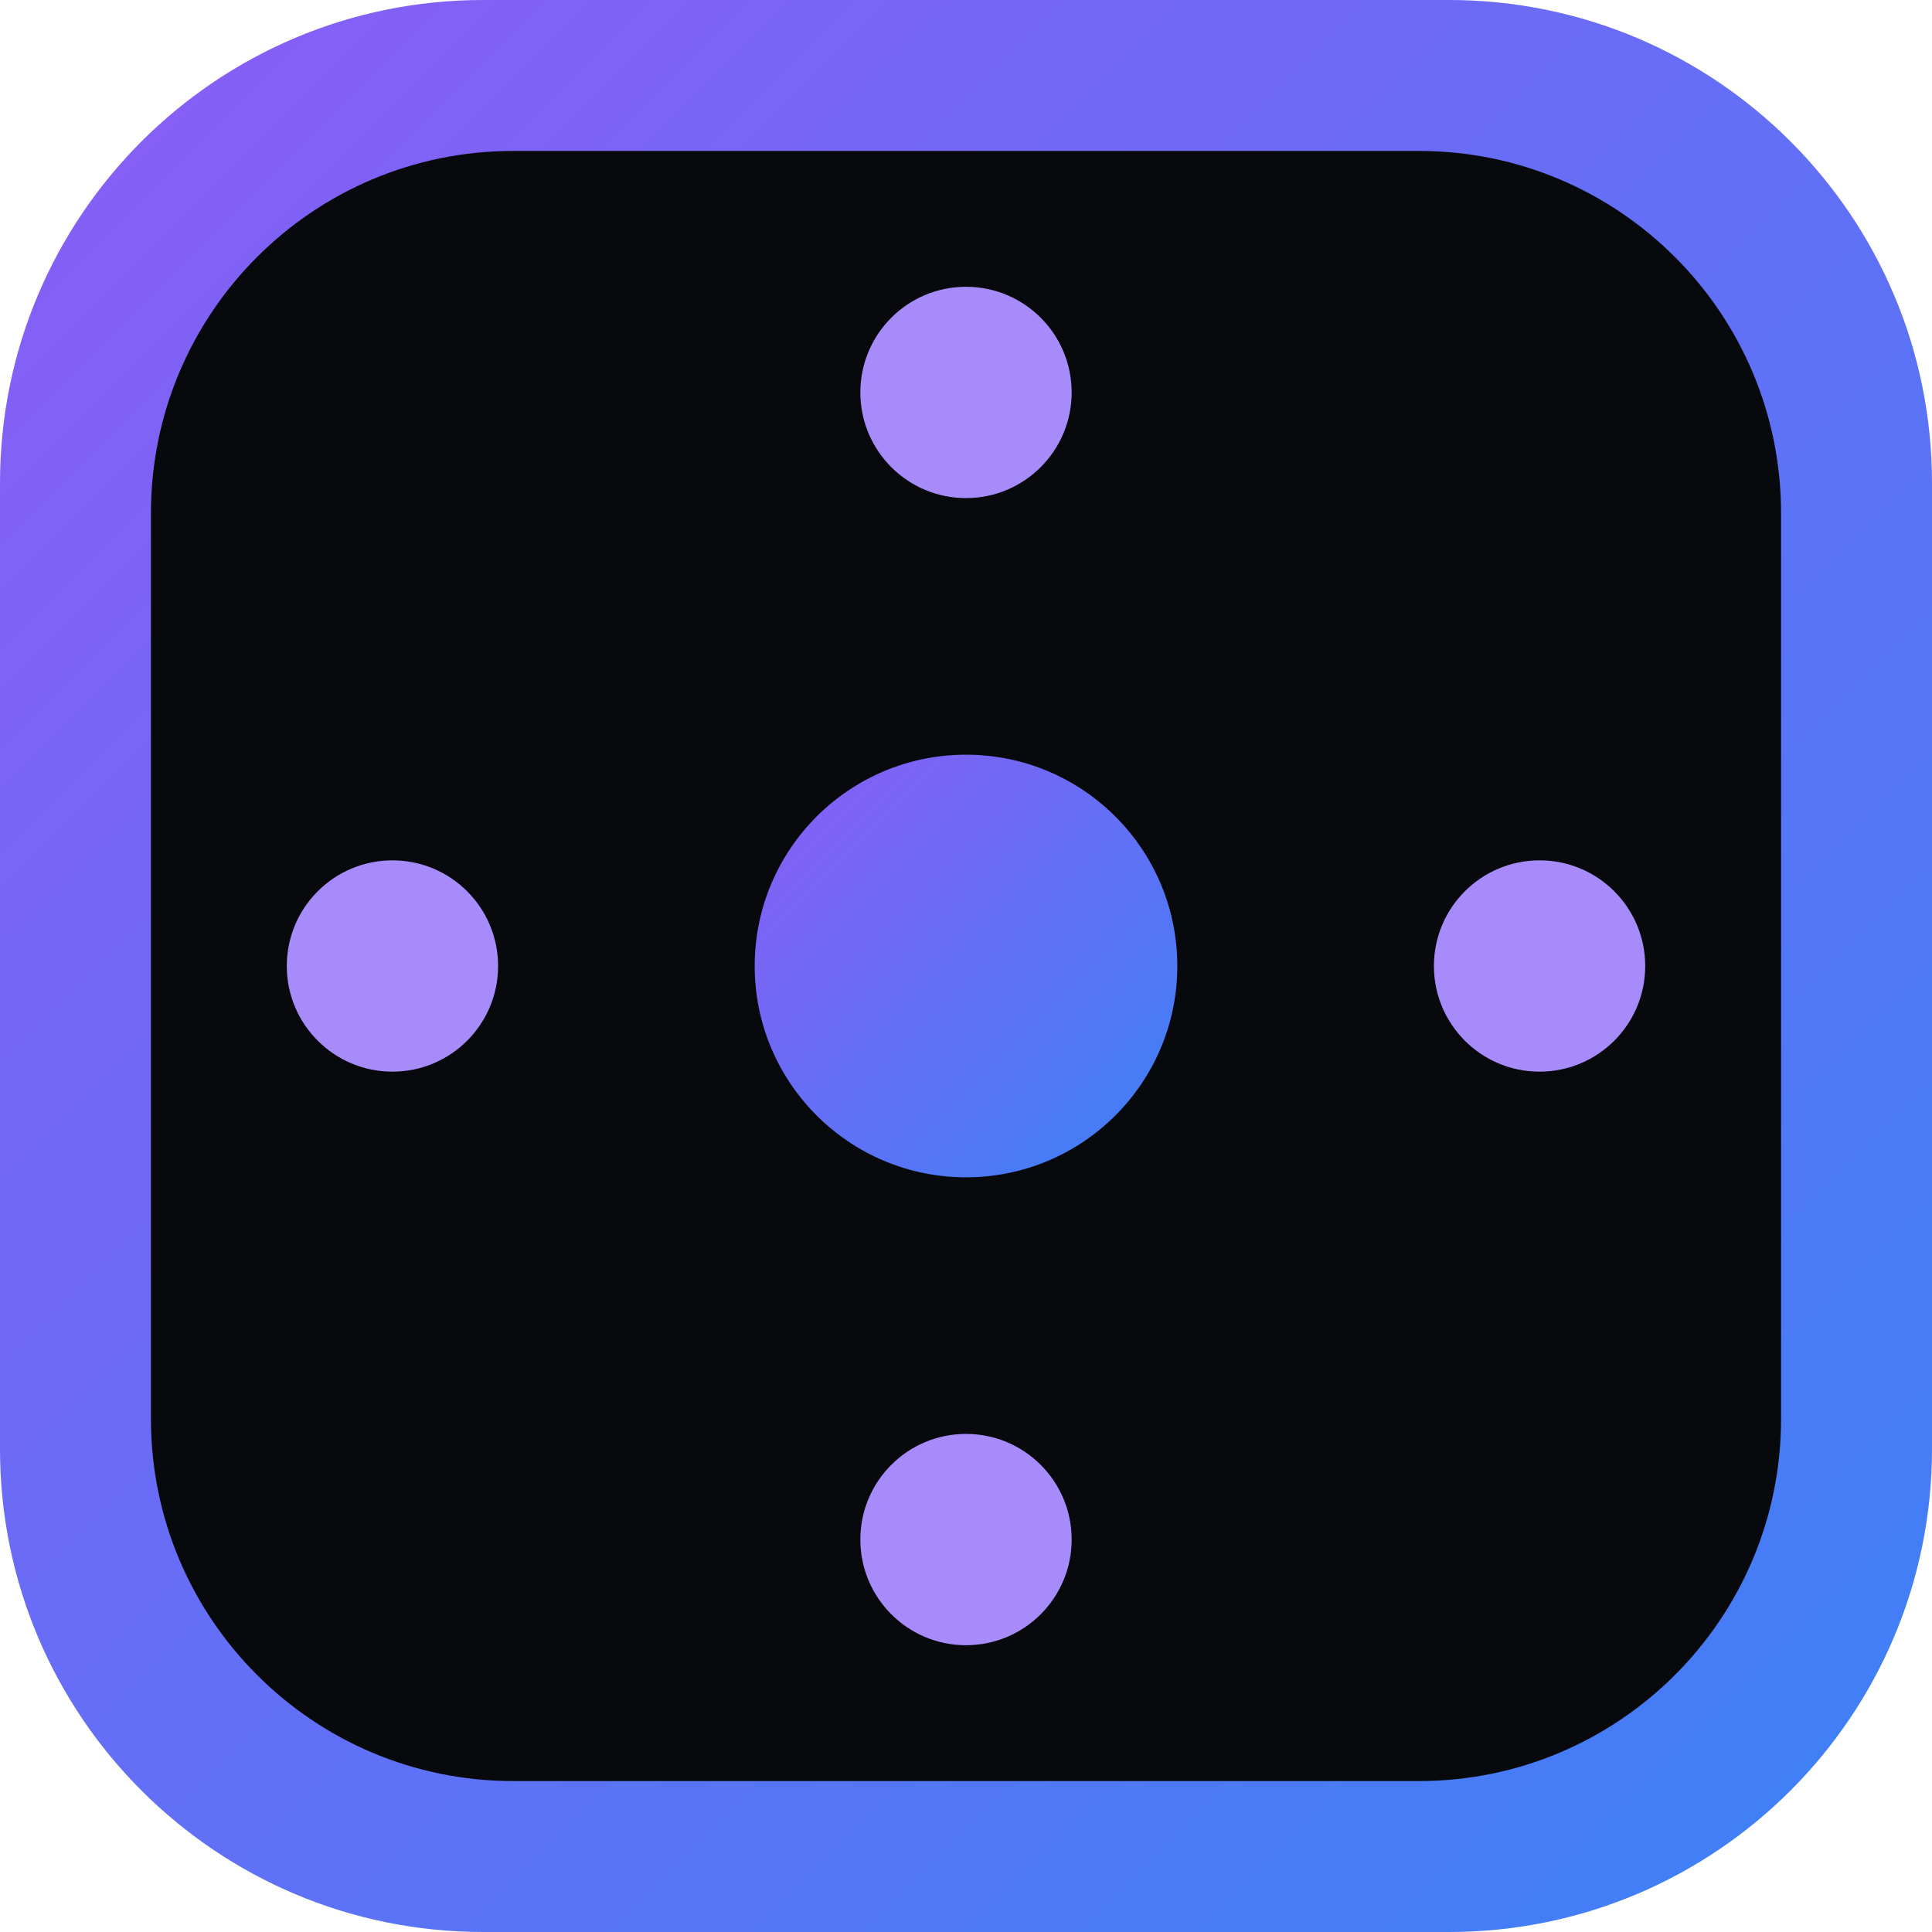
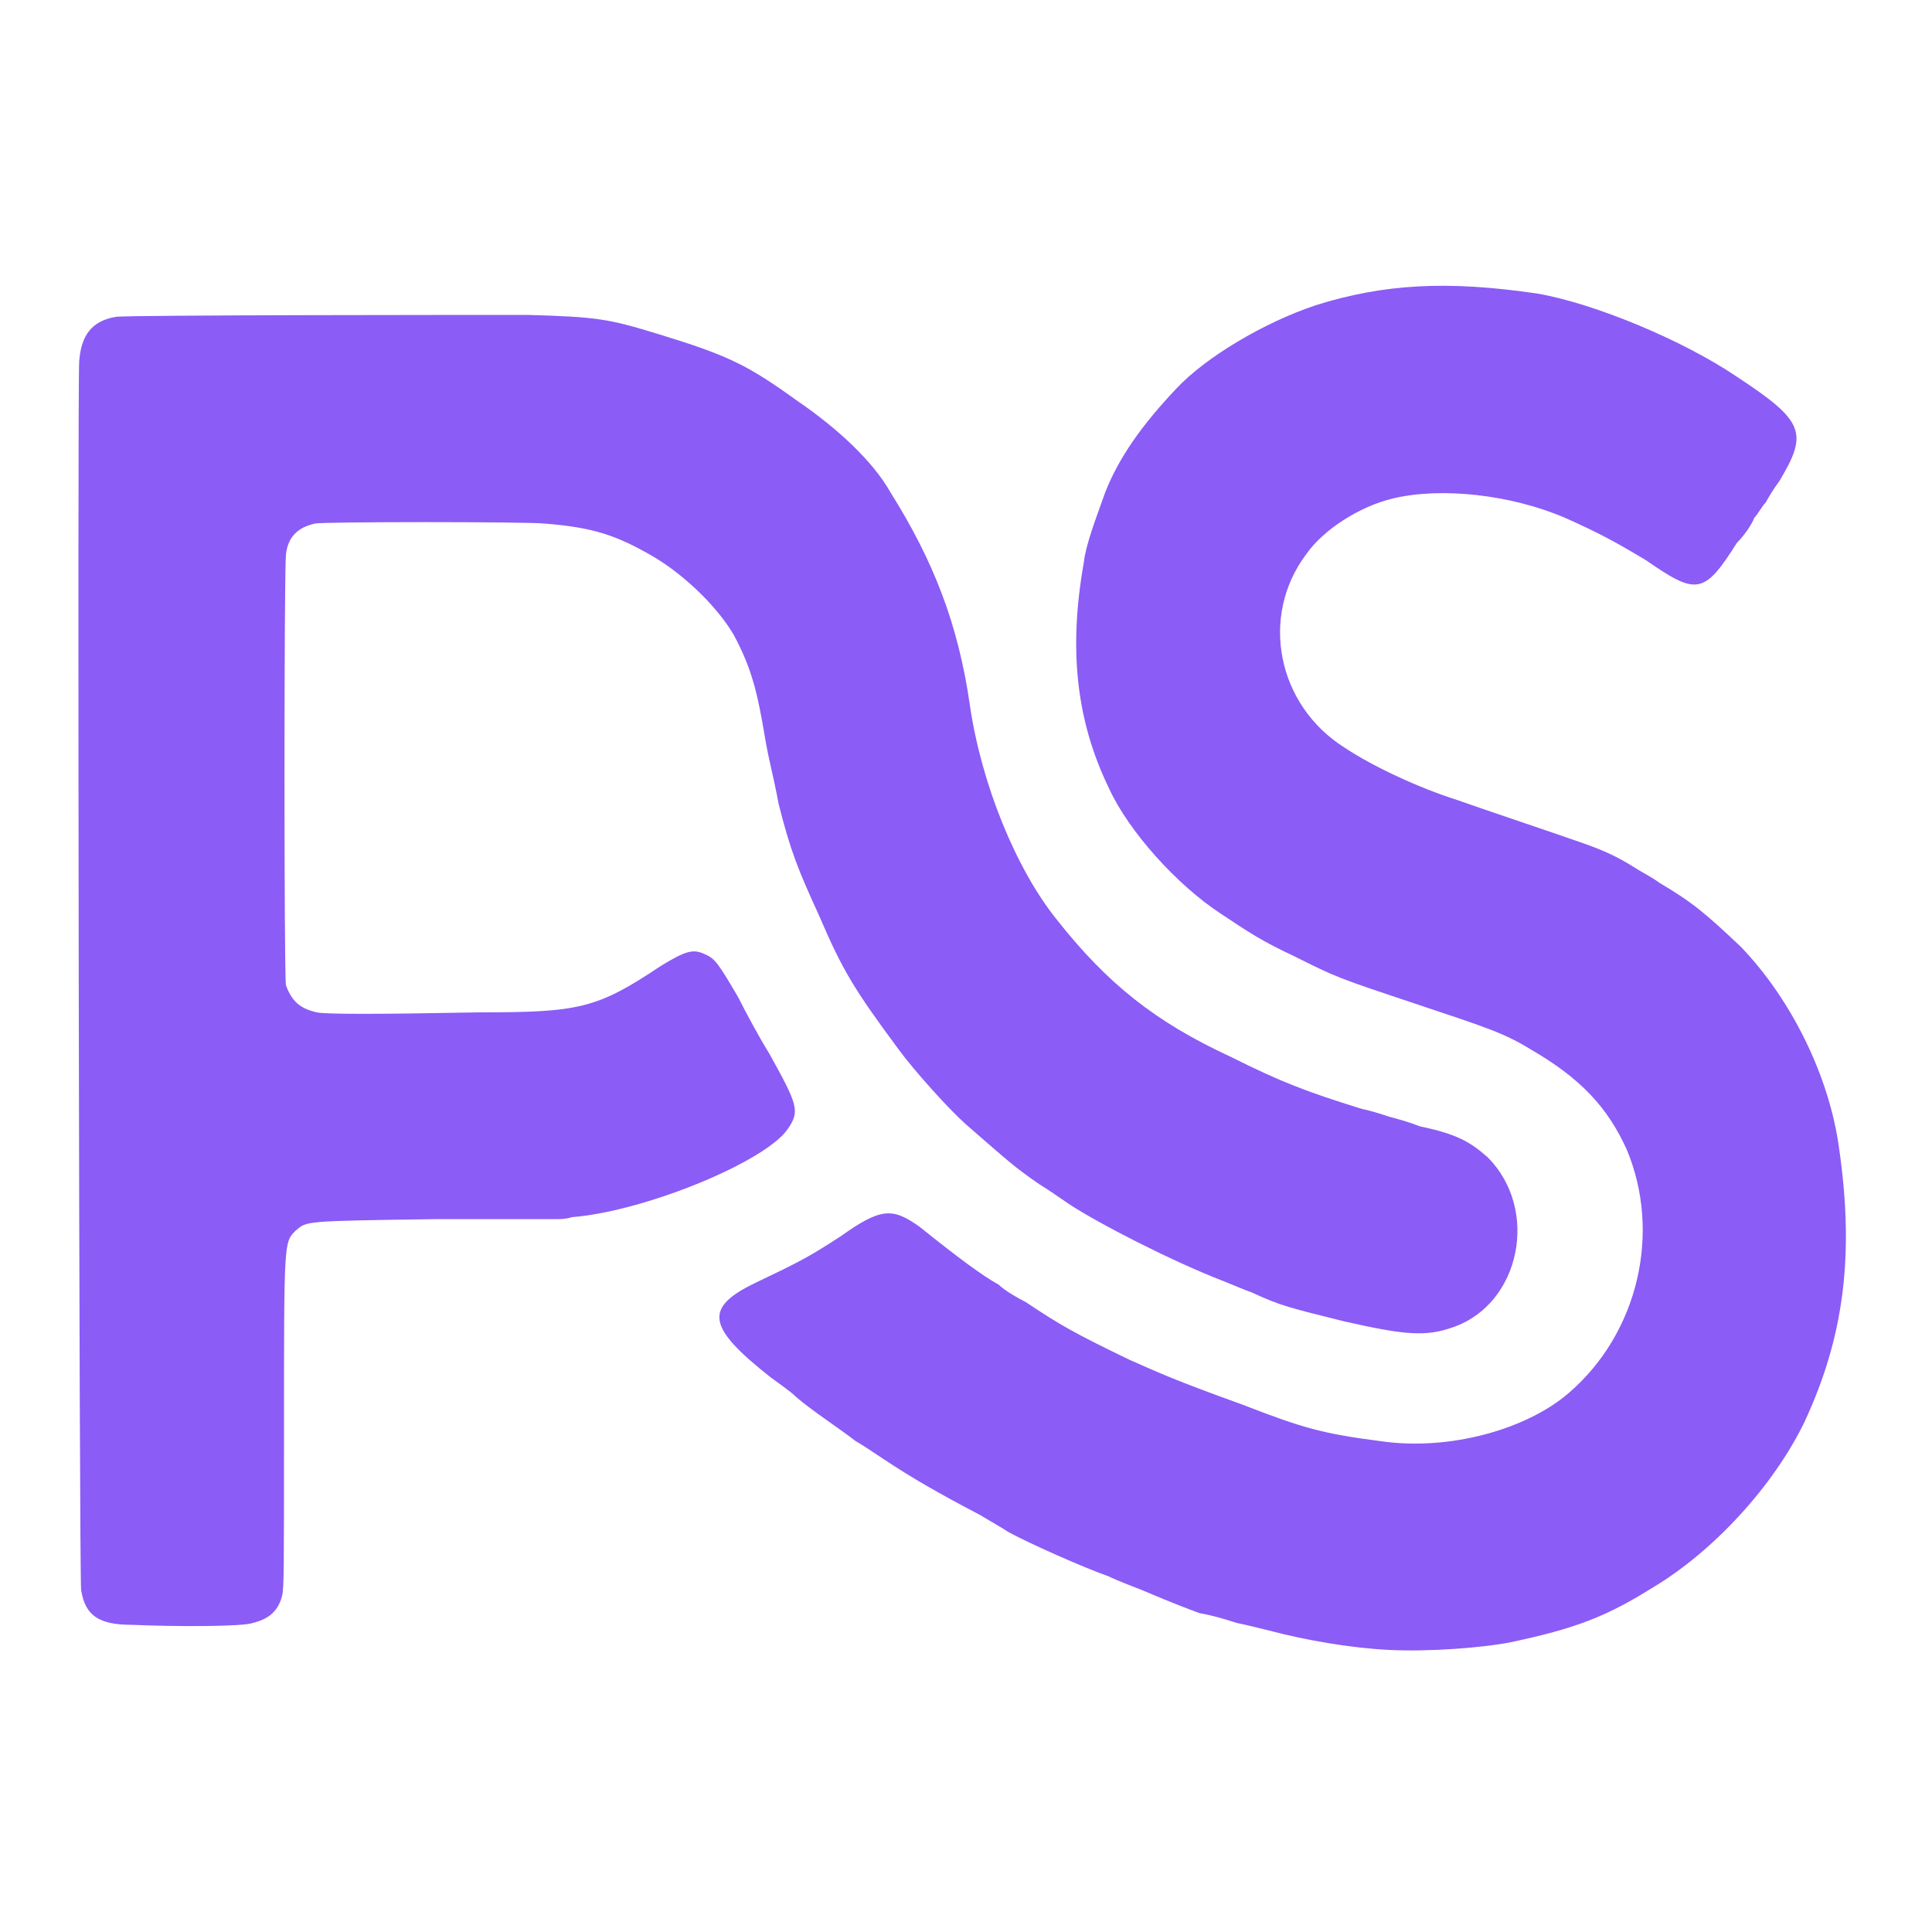
- <svg xmlns="http://www.w3.org/2000/svg" viewBox="0 0 64 64">
-   <defs>
-     <linearGradient id="g" x1="0" y1="0" x2="1" y2="1">
-       <stop offset="0" stop-color="#8B5CF6" />
-       <stop offset="1" stop-color="#3B82F6" />
-     </linearGradient>
-   </defs>
-   <rect width="64" height="64" rx="16" fill="url(#g)" />
-   <rect x="5" y="5" width="54" height="54" rx="12" fill="#08090D" />
-   <circle cx="32" cy="32" r="7" fill="url(#g)" />
-   <g stroke="url(#g)" stroke-width="3" stroke-linecap="round">
-     <line x1="32" y1="25" x2="32" y2="14" />
-     <line x1="32" y1="39" x2="32" y2="50" />
-     <line x1="25" y1="32" x2="14" y2="32" />
-     <line x1="39" y1="32" x2="50" y2="32" />
-   </g>
-   <g fill="#A78BFA">
-     <circle cx="32" cy="13" r="3.5" />
-     <circle cx="32" cy="51" r="3.5" />
-     <circle cx="13" cy="32" r="3.5" />
-     <circle cx="51" cy="32" r="3.5" />
-   </g>
+ <svg xmlns="http://www.w3.org/2000/svg" viewBox="0 0 100 100">
+   <path fill="#8B5CF6" fill-rule="evenodd" d="M71.9 85.4C69.9 85.3 67.6 84.9 65.7 84.4C65.3 84.3 64.5 84.1 64 84C63.4 83.8 62.7 83.6 62.1 83.5C61.3 83.2 61 83.1 59.1 82.3C58.6 82.1 57.8 81.8 57.4 81.6C56 81.1 53.3 79.9 52.2 79.3C51.9 79.1 51.2 78.7 50.7 78.4C48.6 77.3 47.2 76.5 45.7 75.5C45.1 75.1 44.5 74.7 44.3 74.6C43.4 73.9 42 73 41.2 72.3C40.9 72 40.3 71.6 39.9 71.3C36.6 68.7 36.4 67.7 39.1 66.4C41.4 65.3 41.8 65.1 43.5 64C45.6 62.5 46.2 62.5 47.6 63.5C49.6 65.1 50.8 66 51.7 66.5C52 66.8 52.7 67.2 53.1 67.4C54.9 68.6 55.6 69 58.5 70.4C60.1 71.1 60.7 71.4 64.3 72.7C67.4 73.9 68.4 74.2 71.5 74.6C75 75.1 79 74 81.2 72.1C84.8 69 86 63.8 84.2 59.5C83.2 57.3 81.8 55.8 79.2 54.3C77.9 53.5 77 53.2 73.4 52C69.2 50.6 69.2 50.6 67 49.5C65.3 48.7 64.7 48.3 63.2 47.3C60.9 45.8 58.4 43 57.4 40.8C55.7 37.3 55.3 33.6 56.1 29.1C56.2 28.2 56.7 26.9 57.2 25.5C57.9 23.7 59.1 22 60.9 20.1C62.4 18.5 65.4 16.7 68.1 15.8C71.6 14.7 74.9 14.5 79.6 15.2C82.5 15.7 87.1 17.6 89.9 19.5C93.4 21.8 93.6 22.4 92.1 24.9C91.8 25.3 91.5 25.8 91.4 26C91.2 26.2 91 26.6 90.8 26.8C90.7 27.1 90.3 27.7 89.9 28.1C88.2 30.8 87.8 30.8 85.2 29C83.7 28.1 82.8 27.6 81 26.8C78.2 25.6 74.6 25.2 72.1 25.8C70.4 26.2 68.5 27.4 67.6 28.7C65.2 31.9 66.1 36.5 69.6 38.7C71.1 39.7 73.5 40.8 75.4 41.4C76.8 41.9 80.7 43.2 82.1 43.7C83.2 44.1 83.8 44.4 84.6 44.9C84.9 45.1 85.5 45.4 85.9 45.7C87.6 46.7 88.3 47.3 90.1 49C92.7 51.7 94.7 55.7 95.2 59.5C96 65.1 95.4 69.3 93.4 73.6C91.8 76.9 88.7 80.3 85.5 82.2C83.1 83.7 81.5 84.3 78.2 85C76.7 85.3 73.9 85.5 71.9 85.4ZM6.8 84.1C5.1 84.1 4.4 83.6 4.2 82.3C4.1 81.8 4 19.5 4.1 18.7C4.2 17.3 4.8 16.6 6 16.4C6.5 16.3 25.1 16.3 27.3 16.3C30.9 16.4 31.5 16.5 34.1 17.3C37.7 18.4 38.7 18.9 41.2 20.7C43.4 22.2 45.2 23.9 46.1 25.5C48.3 29 49.6 32.3 50.2 36.5C50.8 40.6 52.6 45 54.7 47.6C57.3 50.9 59.8 52.9 63.7 54.7C66.3 56 67.6 56.5 70.5 57.4C71 57.5 71.6 57.7 71.9 57.8C72.3 57.9 73 58.1 73.5 58.3C75.4 58.7 76.1 59.1 77 59.9C79.7 62.6 78.7 67.5 75.2 68.7C73.8 69.2 72.7 69.1 69.6 68.4C66.8 67.7 66.3 67.6 64.8 66.9C64.5 66.8 63.8 66.5 63.3 66.3C60.7 65.3 56.8 63.3 55.3 62.3C55 62.1 54.3 61.6 53.8 61.3C52.5 60.4 52.3 60.2 50 58.2C49.1 57.4 47.3 55.4 46.5 54.3C44.2 51.2 43.6 50.2 42.4 47.4C41.3 45 40.9 44 40.3 41.6C40 40 39.8 39.4 39.6 38.2C39.2 35.8 38.9 34.6 38 32.9C37.2 31.5 35.5 29.8 33.8 28.8C31.9 27.7 30.7 27.3 28.2 27.1C27.3 27 16.6 27 16.3 27.1C15.4 27.3 14.9 27.8 14.8 28.7C14.7 29.8 14.7 50.5 14.8 51C15.1 51.8 15.5 52.2 16.4 52.4C16.8 52.5 19.6 52.5 24.8 52.4C30 52.4 30.9 52.2 34.2 50C35.5 49.2 35.9 49.1 36.5 49.4C37 49.6 37.2 49.9 38.2 51.6C38.6 52.4 39.3 53.7 39.8 54.5C41.3 57.2 41.4 57.5 40.8 58.4C39.7 60.1 33.4 62.7 29.6 63C29.3 63.1 29 63.1 28.9 63.1C28.8 63.1 26 63.1 22.7 63.1C15.6 63.2 15.9 63.2 15.3 63.7C14.7 64.3 14.7 64.2 14.7 73.9C14.7 81.3 14.7 82.2 14.6 82.6C14.4 83.4 13.9 83.8 13.1 84C12.6 84.2 9.1 84.2 6.8 84.1Z" />
</svg>
